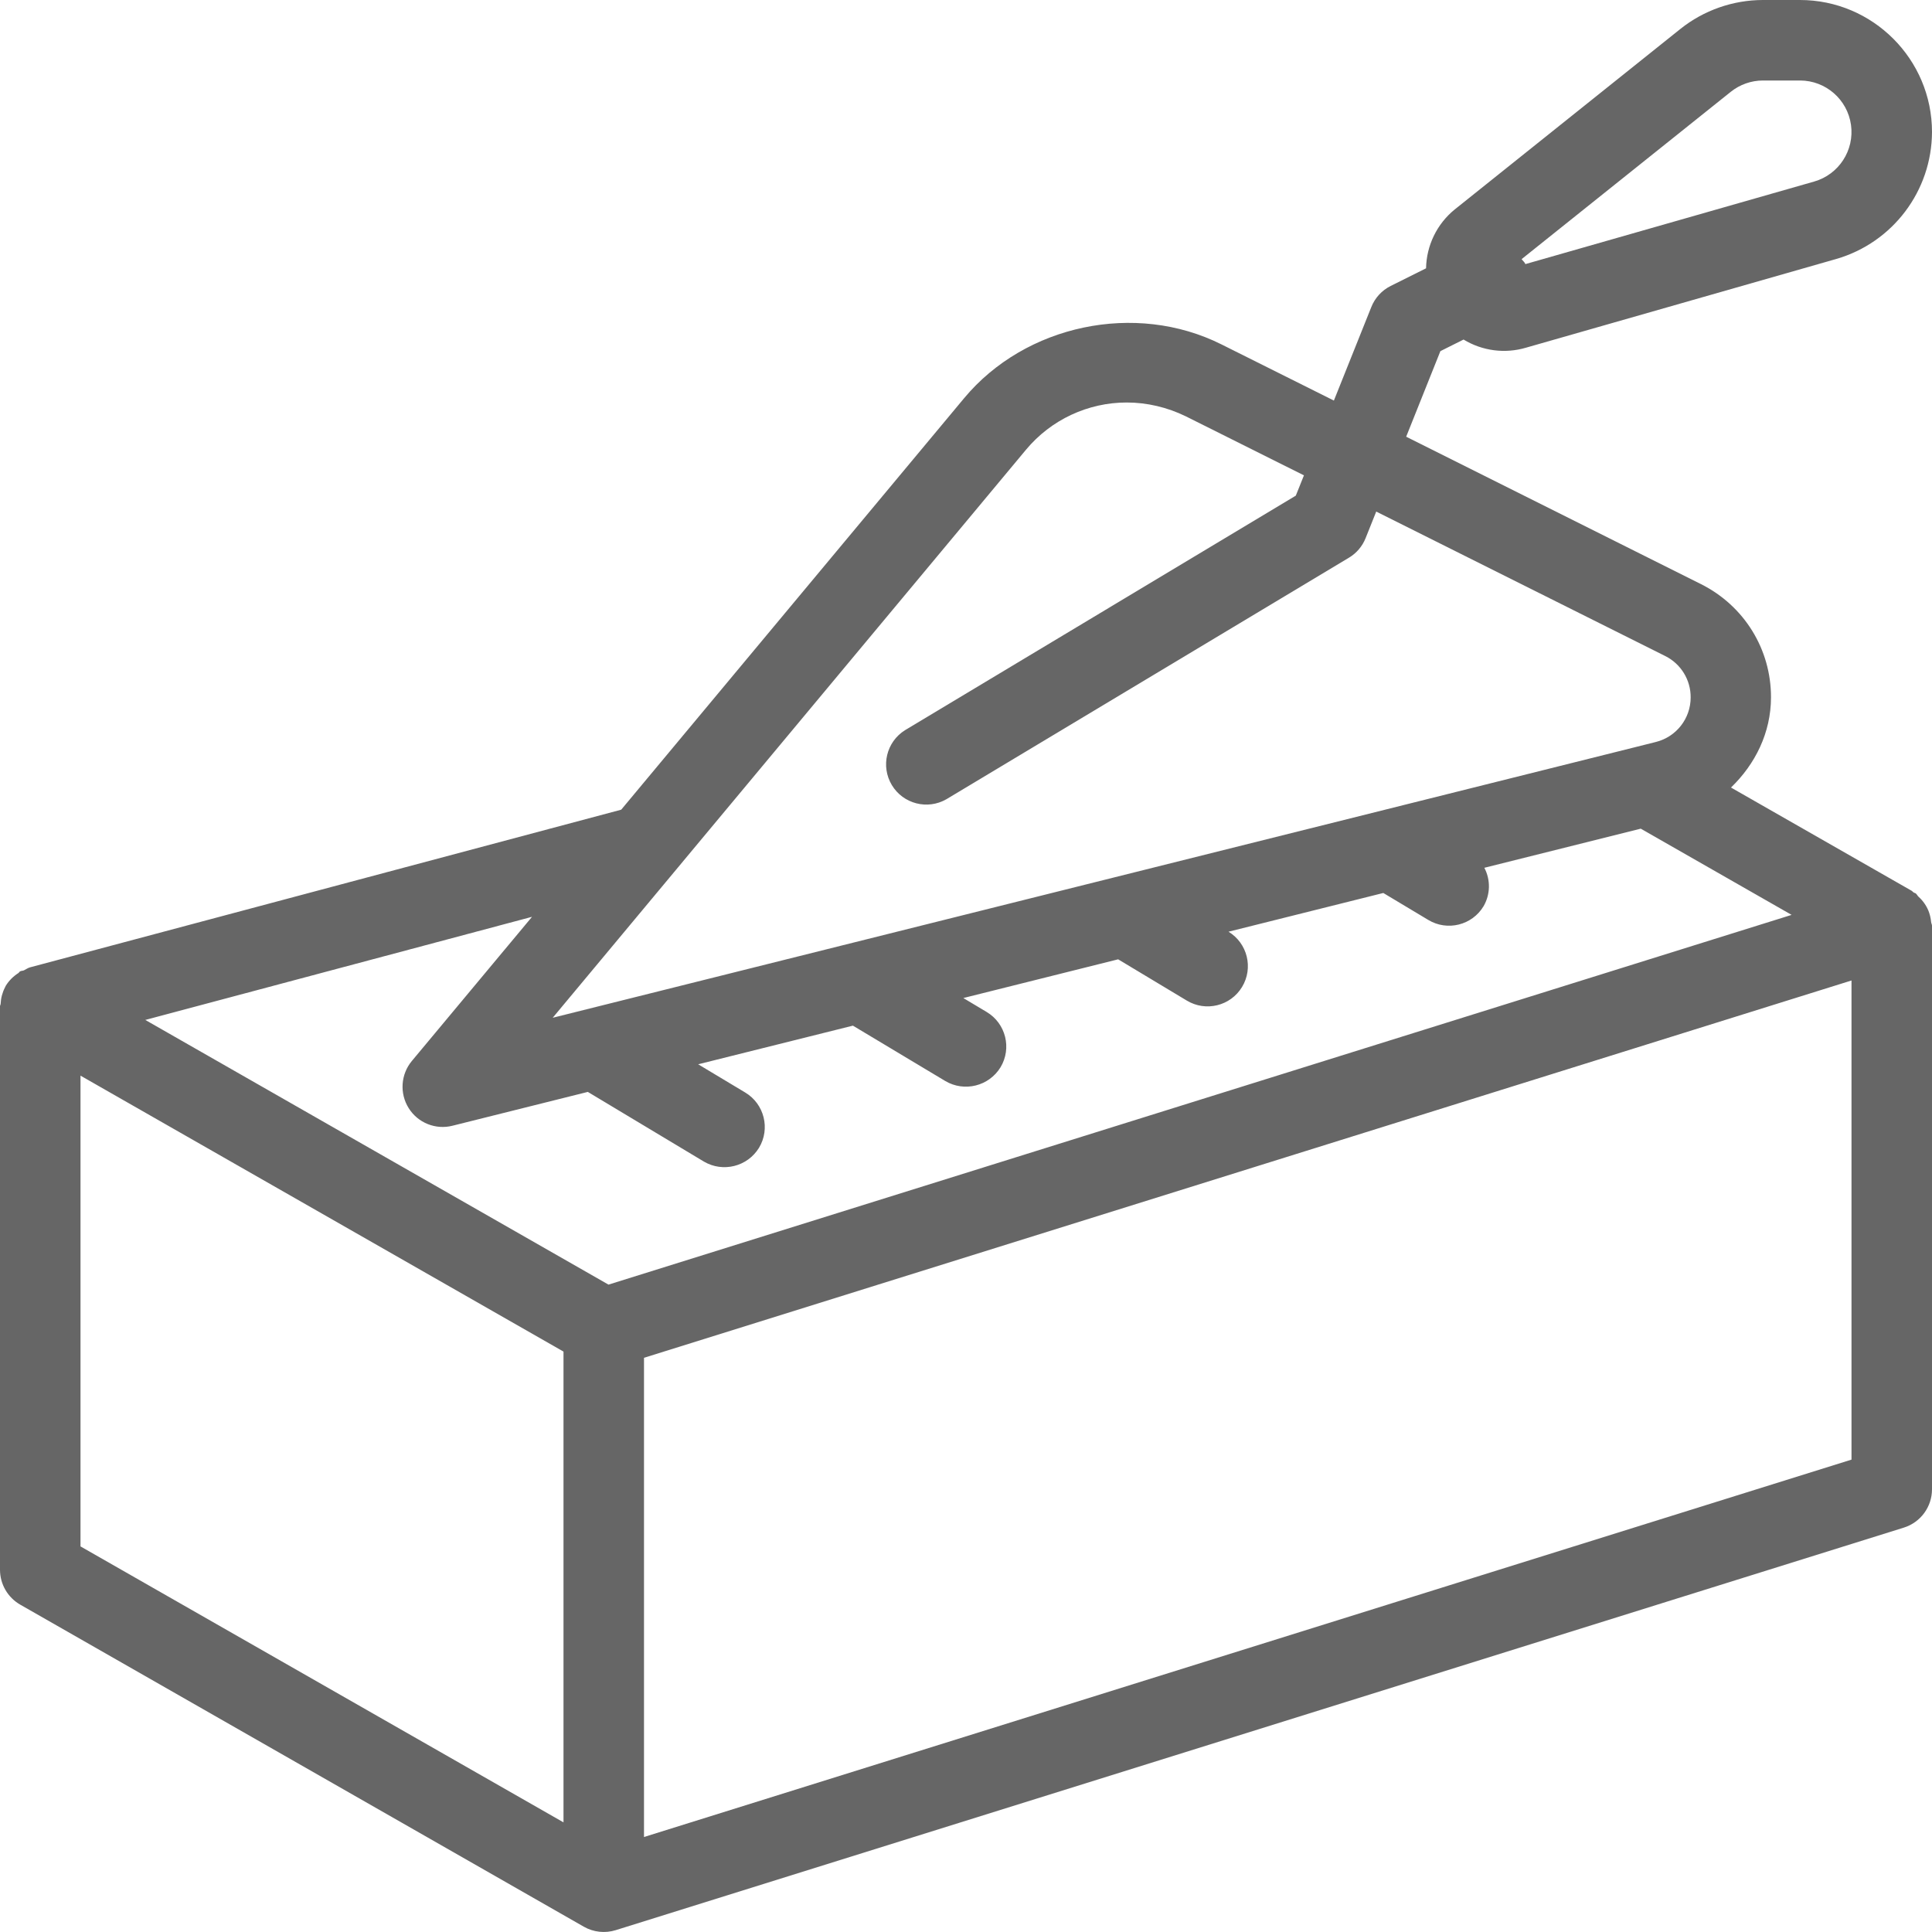
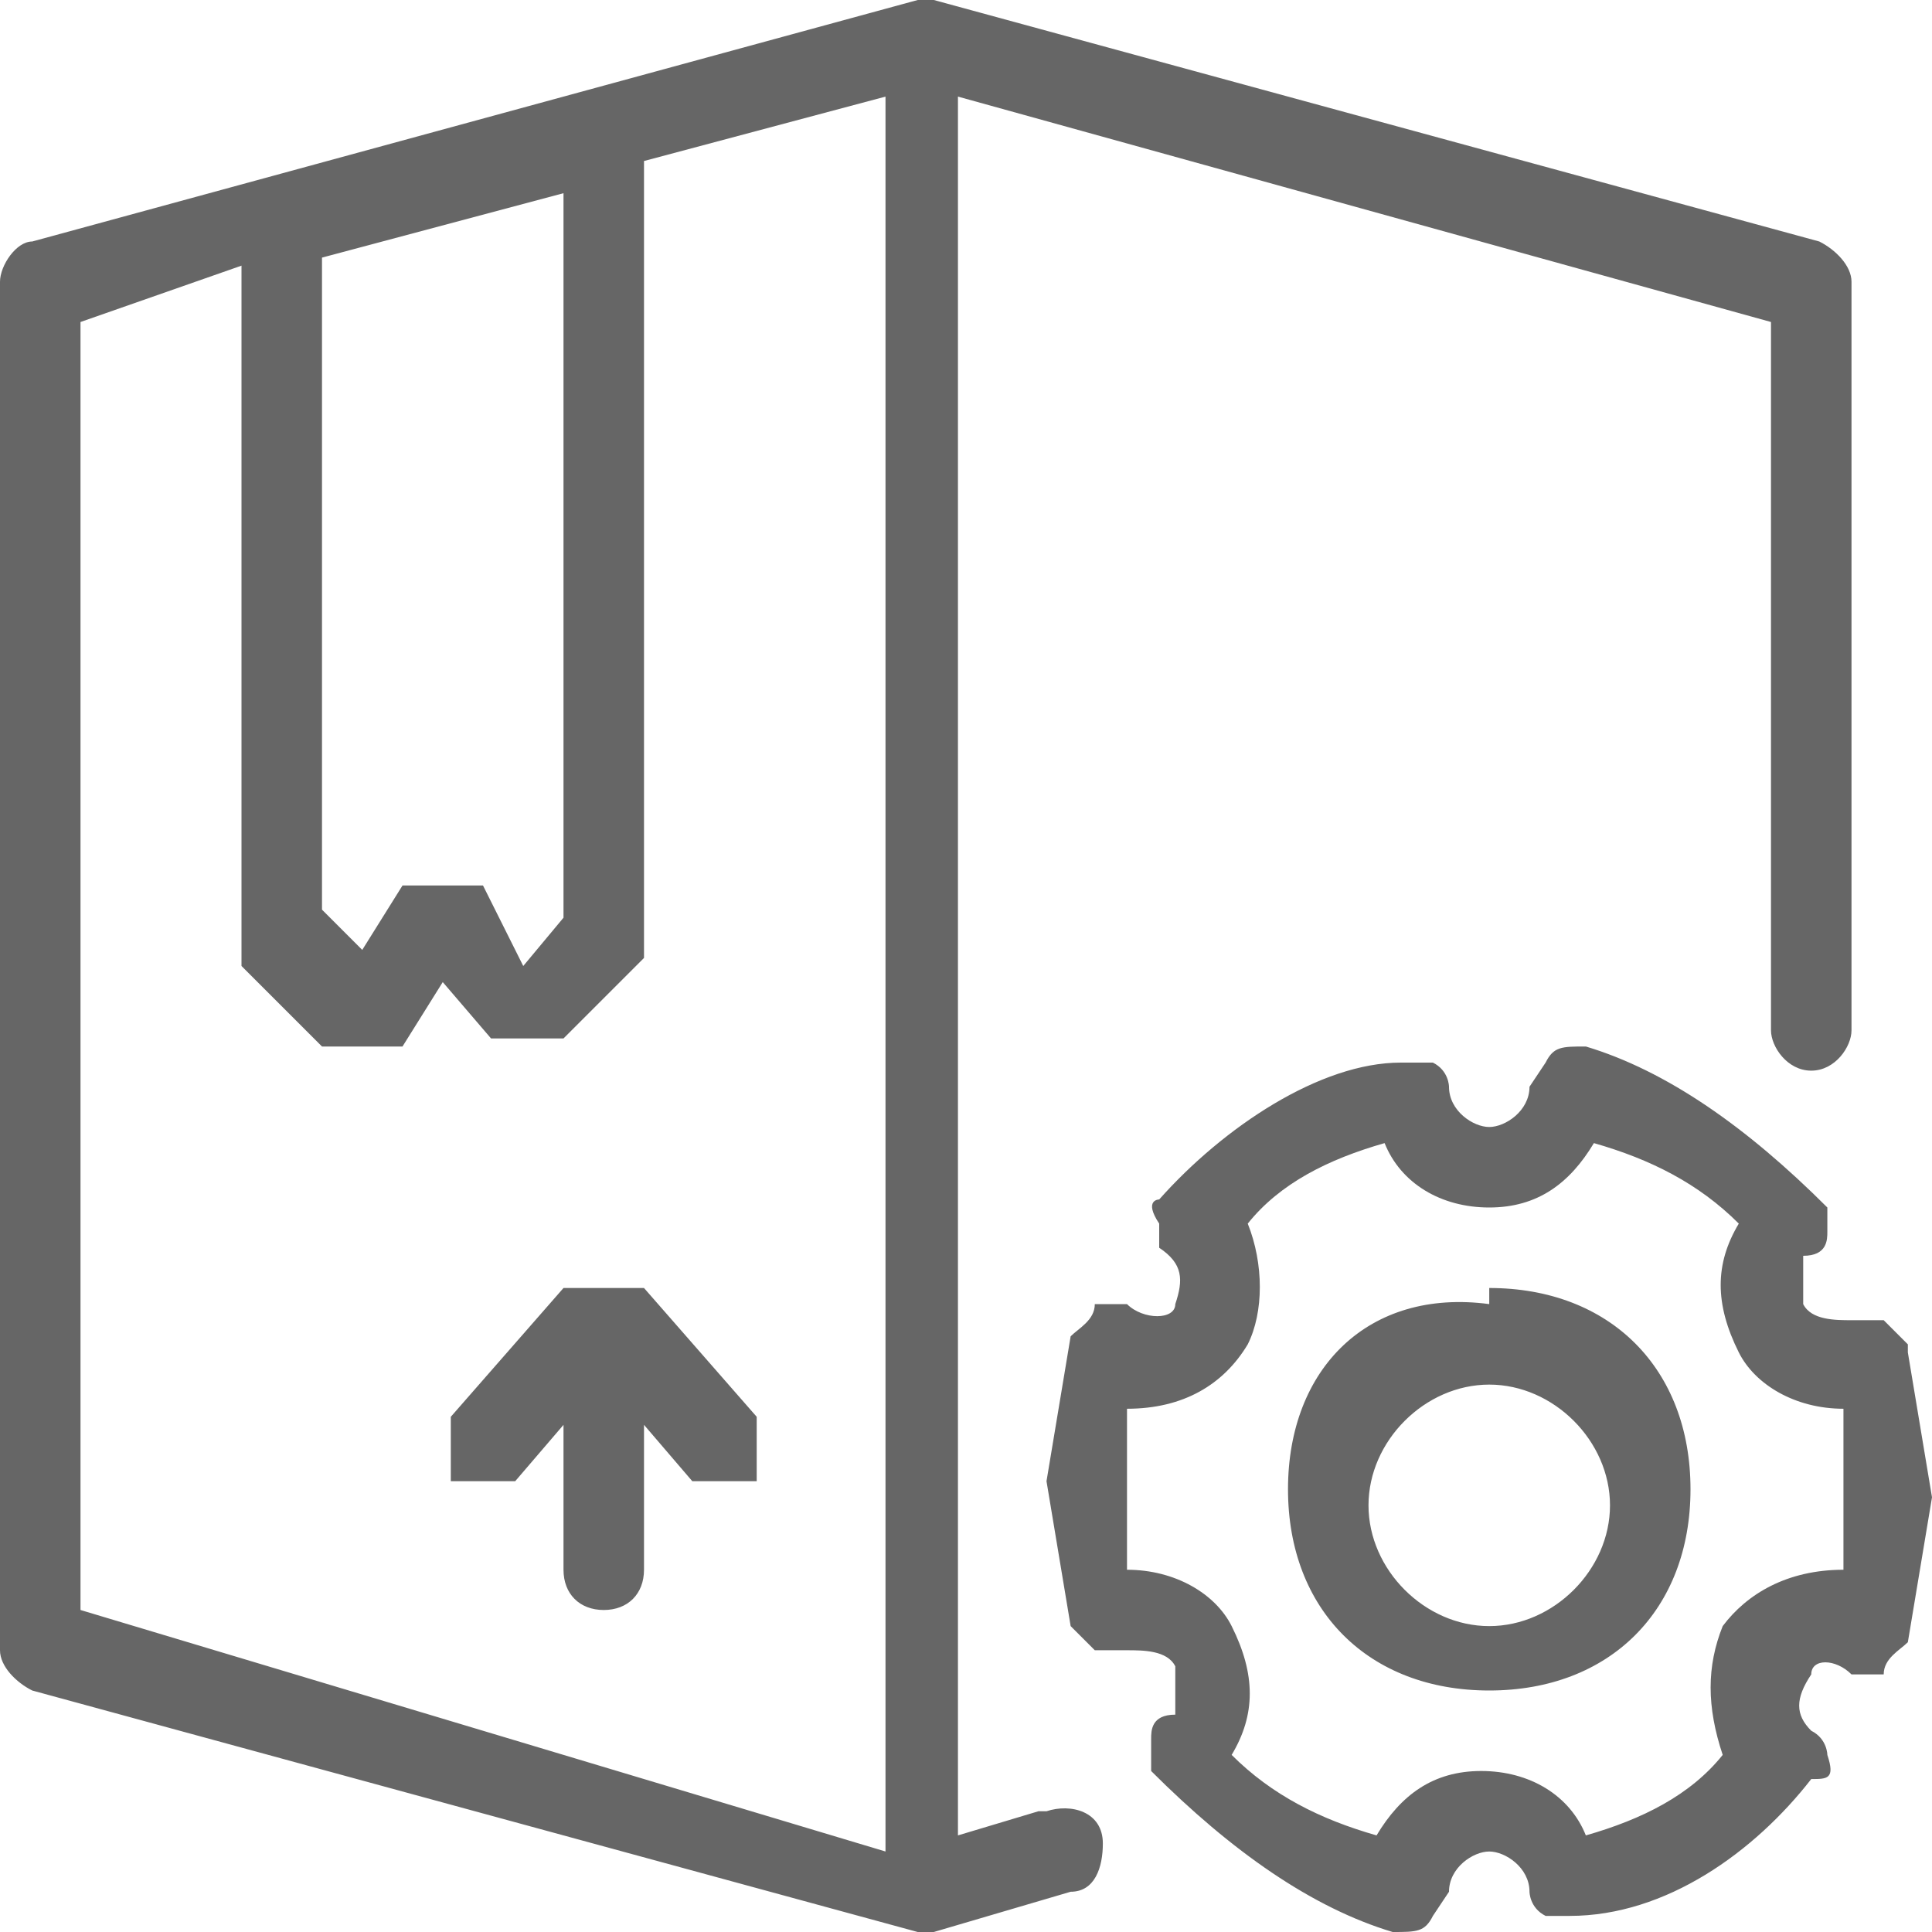
<svg xmlns="http://www.w3.org/2000/svg" viewBox="0 0 24 24">
-   <path d="M23.956 11.314a.478.478 0 0 0-.124-.175c-.014-.013-.02-.031-.036-.042-.007-.005-.017-.005-.024-.01-.009-.006-.014-.015-.024-.021l-2.245-1.283c.3-.289.497-.68.497-1.122 0-.597-.333-1.135-.868-1.404l-3.664-1.832.425-1.063.288-.144a.965.965 0 0 0 .776.101l3.854-1.102A1.648 1.648 0 0 0 24 1.64C24 .736 23.264 0 22.36 0h-.46c-.372 0-.736.128-1.025.359l-2.804 2.243a.965.965 0 0 0-.356.731l-.439.219a.498.498 0 0 0-.241.262l-.465 1.162-1.397-.698c-1.067-.534-2.435-.245-3.196.668l-4.26 5.112-7.345 1.959c-.028.008-.049.025-.075.037-.015.007-.033.004-.048.013-.009.005-.013.016-.021.021a.497.497 0 0 0-.156.157l-.01.021a.486.486 0 0 0-.054.203c0 .011-.008.02-.008.031v7a.5.5 0 0 0 .252.434l7 4a.5.5 0 0 0 .397.043l16-5A.499.499 0 0 0 24 18.5v-7c0-.017-.01-.031-.011-.048a.506.506 0 0 0-.033-.138zM21.501 1.14A.64.64 0 0 1 21.9 1h.461a.64.64 0 0 1 .176 1.255l-3.589 1.026-.001-.005c-.011-.023-.031-.037-.045-.057l2.599-2.079zm-8.755 4.446A1.628 1.628 0 0 1 13.998 5c.251 0 .503.06.731.171l1.469.734-.101.252-4.855 2.914a.5.5 0 0 0 .515.857l5-3a.497.497 0 0 0 .207-.243l.132-.33 3.591 1.795a.57.57 0 0 1 .315.514.57.57 0 0 1-.432.553l-.243.061-.004.001-13.457 3.364 5.88-7.057zm-7.669 8.18a.498.498 0 0 0 .545.218l1.68-.42 1.441.865a.504.504 0 0 0 .686-.171.5.5 0 0 0-.171-.686l-.585-.351 1.922-.48 1.148.688a.504.504 0 0 0 .686-.171.5.5 0 0 0-.171-.686l-.291-.174 1.923-.481.852.512a.5.5 0 0 0 .519-.855l1.923-.481.559.335a.5.5 0 0 0 .686-.17.493.493 0 0 0 .01-.478l1.943-.486 1.874 1.071-14.697 4.593-5.754-3.288 4.804-1.281-1.493 1.791a.501.501 0 0 0-.039.586zM7 22.638L1 19.21v-5.848l6 3.428v5.848zm16-4.506L8 22.82v-5.953l15-4.687v5.952z" fill-rule="nonzero" fill="#666" />
+   <path d="M8 16h-.3-.2-.2H7l-1.4 1.6v.8h.8l.6-.7v1.8c0 .3.2.5.5.5s.5-.2.5-.5v-1.8l.6.7h.8v-.8L8 16zm15.7.7l-.3-.3H23c-.2 0-.5 0-.6-.2v-.6c.3 0 .3-.2.3-.3V15c-1-1-2-1.7-3-2-.3 0-.4 0-.5.2l-.2.3c0 .3-.3.5-.5.5s-.5-.2-.5-.5c0 0 0-.2-.2-.3h-.4c-1 0-2.2.8-3 1.7 0 0-.2 0 0 .3v.3c.3.2.3.4.2.7 0 .2-.4.2-.6 0h-.4c0 .2-.2.3-.3.4l-.3 1.8.3 1.8.3.3h.4c.2 0 .5 0 .6.2v.6c-.3 0-.3.2-.3.3v.4c1 1 2 1.7 3 2 .3 0 .4 0 .5-.2l.2-.3c0-.3.3-.5.5-.5s.5.2.5.5c0 0 0 .2.2.3h.3c1.2 0 2.3-.8 3-1.7.2 0 .3 0 .2-.3 0 0 0-.2-.2-.3-.2-.2-.2-.4 0-.7 0-.2.3-.2.5 0h.4c0-.2.2-.3.3-.4l.3-1.8-.3-1.8zm-.8 2.8c-.7 0-1.2.3-1.5.7-.2.5-.2 1 0 1.6-.4.5-1 .8-1.7 1-.2-.5-.7-.8-1.3-.8s-1 .3-1.3.8c-.7-.2-1.3-.5-1.8-1 .3-.5.3-1 0-1.6-.2-.4-.7-.7-1.3-.7v-1-1c.7 0 1.2-.3 1.5-.8.2-.4.2-1 0-1.5.4-.5 1-.8 1.7-1 .2.5.7.8 1.3.8s1-.3 1.3-.8c.7.2 1.3.5 1.8 1-.3.5-.3 1 0 1.6.2.4.7.7 1.3.7v2zm-10 3l-1 .3V1.2L22 4v8.8c0 .2.2.5.5.5s.5-.3.5-.5V3.5c0-.2-.2-.4-.4-.5l-11-3h-.2L.4 3c-.2 0-.4.3-.4.5v17c0 .2.2.4.4.5l11 3h.2l1.7-.5c.3 0 .4-.3.4-.6 0-.4-.4-.5-.7-.4zM4 3.2l3-.8v9l-.5.6L6 11H5l-.5.8-.5-.5V3zM11 23L1 20V4l2-.7V12l1 1h1l.5-.8.6.7H7l1-1V2l3-.8v21.6zm7.5-6.8C17 16 16 17 16 18.5s1 2.5 2.5 2.5 2.5-1 2.5-2.5-1-2.5-2.5-2.5zm0 4c-.8 0-1.5-.7-1.5-1.5s.7-1.5 1.5-1.5 1.5.7 1.5 1.5-.7 1.5-1.5 1.5z" fill="#666" />
</svg>
